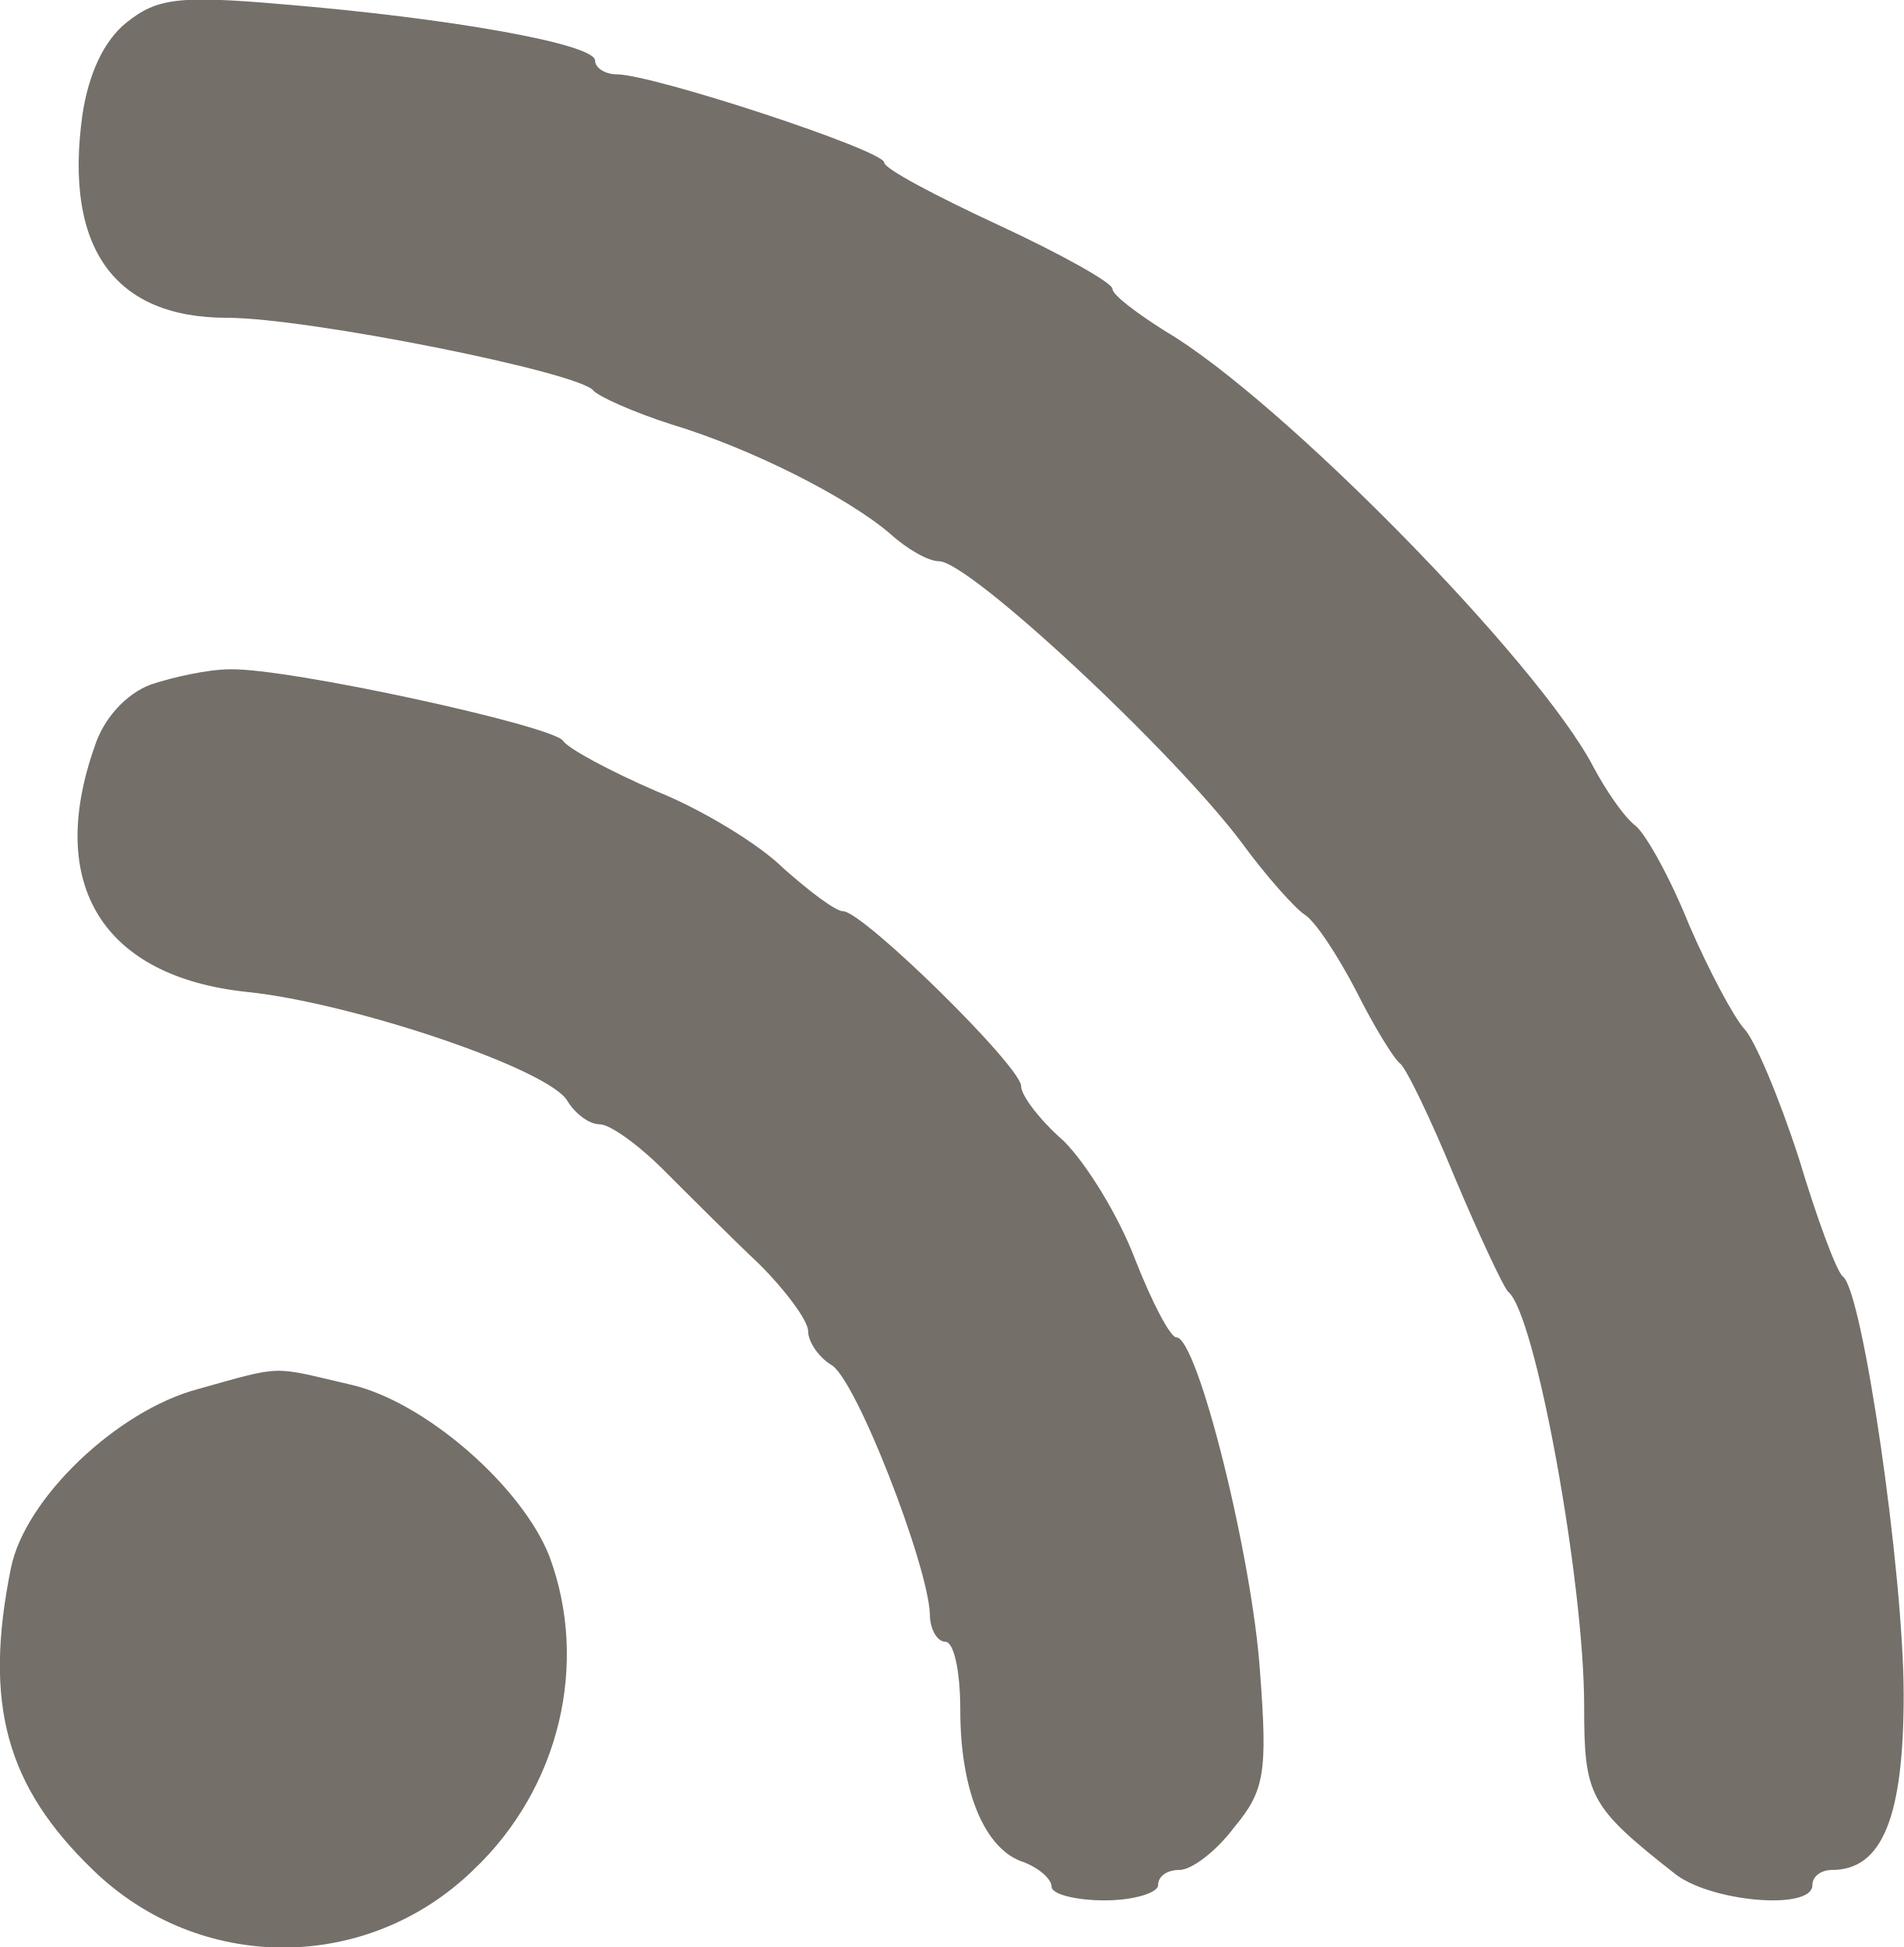
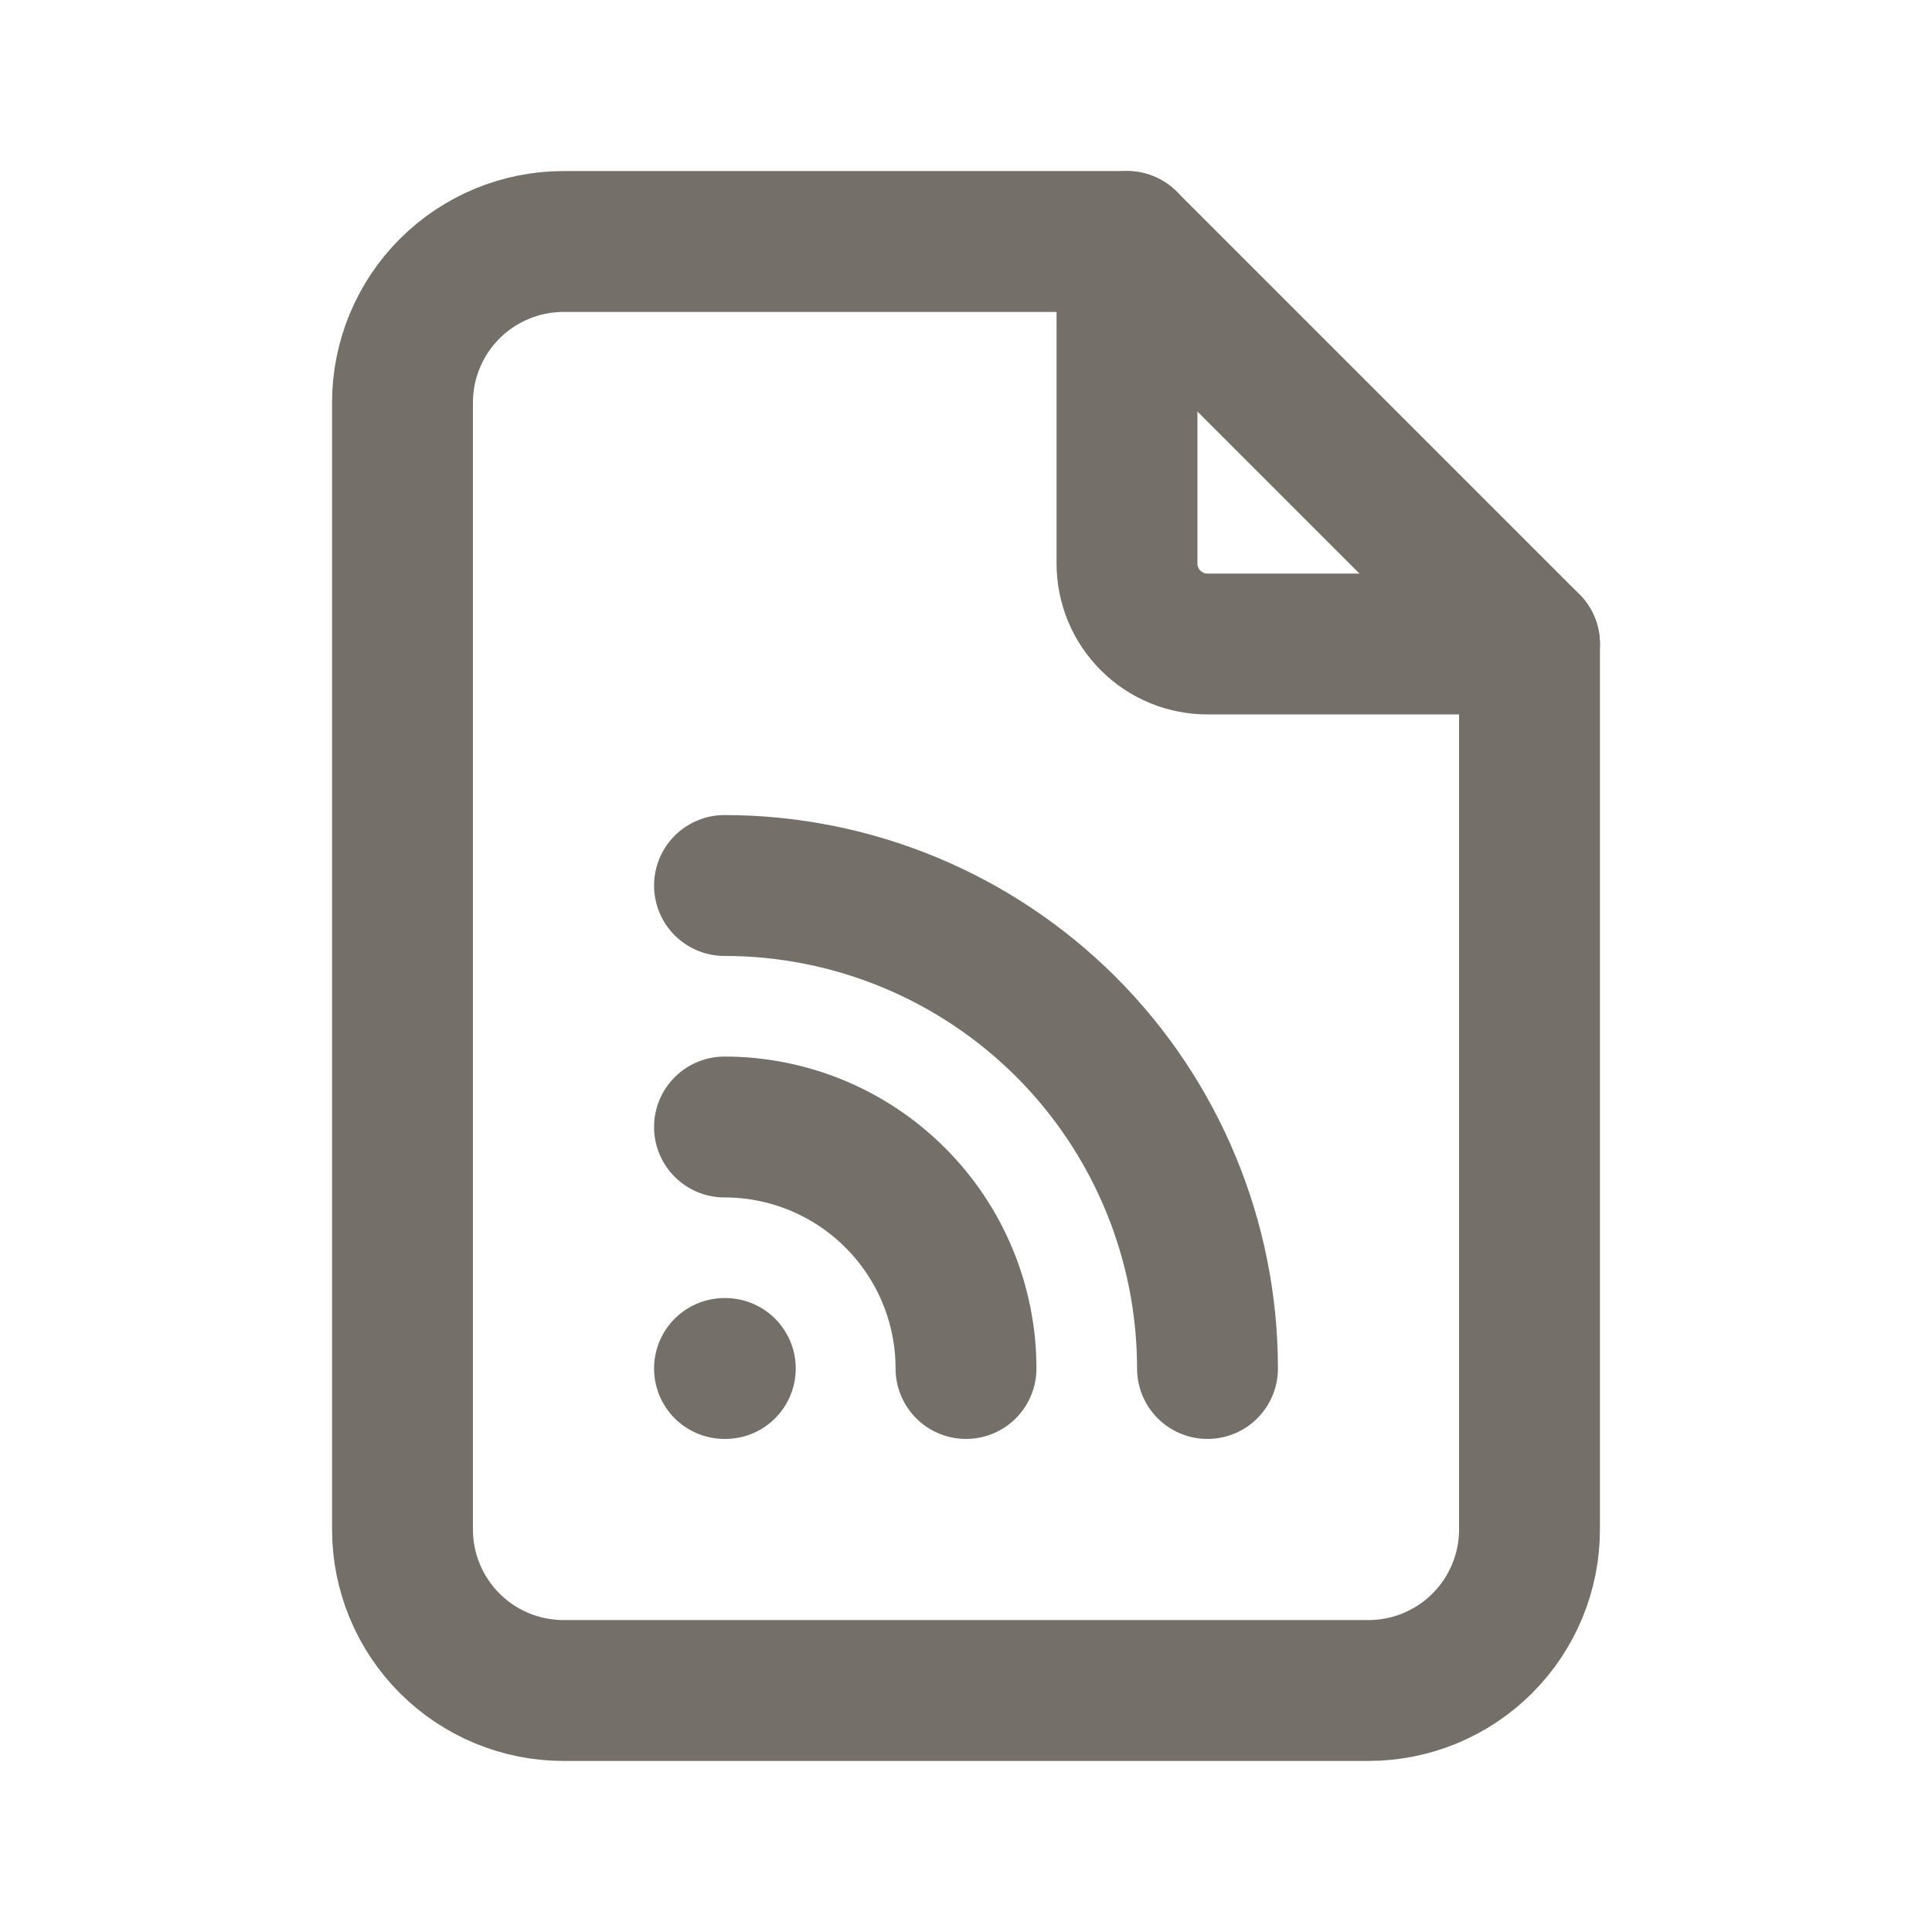
- <svg xmlns="http://www.w3.org/2000/svg" viewBox="0 0 125.111 127.947" preserveAspectRatio="xMidYMid meet">
-   <g transform="translate(-8.889074,135.8831) scale(0.1,-0.1)" fill="#756F69" stroke="none">
-     <path d="M172 1344 c-15 -12 -25 -34 -29 -61 -12 -87 21 -133 95 -133 53 0 233 -36 241 -48 4 -4 26 -14 51 -22 53 -16 116 -48 144 -72 11 -10 25 -18 32 -18 20 0 154 -125 199 -185 16 -22 35 -43 41 -47 7 -4 22 -27 34 -50 12 -24 25 -45 29 -48 4 -3 20 -36 36 -75 16 -38 32 -72 35 -75 18 -14 50 -191 50 -272 0 -59 3 -66 59 -110 23 -19 91 -25 91 -8 0 6 6 10 13 10 33 0 47 35 47 115 0 80 -27 266 -40 275 -4 3 -17 38 -29 78 -13 40 -29 78 -36 85 -7 8 -23 38 -36 68 -12 30 -28 59 -35 65 -8 6 -20 24 -28 39 -36 69 -206 242 -281 286 -19 12 -35 24 -35 28 0 4 -34 23 -75 42 -41 19 -75 37 -75 41 0 8 -152 58 -176 58 -7 0 -14 4 -14 9 0 11 -96 28 -205 37 -69 6 -83 4 -103 -12z M188 909 c-16 -6 -31 -22 -37 -41 -32 -91 6 -151 100 -161 69 -7 200 -51 211 -72 5 -8 14 -15 21 -15 7 0 26 -14 42 -30 17 -17 45 -45 63 -62 17 -17 32 -37 32 -44 0 -7 7 -17 15 -22 16 -8 64 -132 65 -164 0 -10 5 -18 10 -18 6 0 10 -20 10 -45 0 -53 16 -92 42 -100 10 -4 18 -11 18 -16 0 -5 16 -9 35 -9 19 0 35 5 35 10 0 6 6 10 14 10 8 0 24 12 36 28 20 24 22 36 17 102 -5 75 -41 220 -55 220 -4 0 -16 23 -27 51 -11 29 -32 63 -47 78 -16 14 -28 30 -28 36 0 13 -104 115 -117 115 -5 0 -22 13 -39 28 -16 16 -54 39 -84 51 -30 13 -58 28 -61 33 -7 10 -181 48 -219 47 -14 0 -37 -5 -52 -10z M219 446 c-53 -14 -114 -72 -123 -118 -18 -89 -3 -143 54 -198 70 -68 180 -68 250 0 57 54 76 136 50 206 -18 46 -82 102 -131 113 -52 12 -43 13 -100 -3z" />
+ <svg xmlns="http://www.w3.org/2000/svg" viewBox="0 0 24 24" fill="none">
+   <g stroke="#756F69" stroke-width="1.75" stroke-linecap="round" stroke-linejoin="round">
+     <path d="M14 3V7C14 7.265 14.105 7.52 14.293 7.707C14.48 7.895 14.735 8 15 8H19" />
+     <path d="M17 21H7C6.47 21 5.961 20.789 5.586 20.414C5.211 20.039 5 19.53 5 19V5C5 4.47 5.211 3.961 5.586 3.586C5.961 3.211 6.47 3 7 3H14L19 8V19C19 19.53 18.789 20.039 18.414 20.414C18.039 20.789 17.53 21 17 21Z" />
+     <path d="M12 17C12 16.204 11.684 15.441 11.121 14.879C10.559 14.316 9.796 14 9 14M15 17C15 15.409 14.368 13.883 13.243 12.757C12.117 11.632 10.591 11 9 11M9 17H9.01" />
  </g>
</svg>
